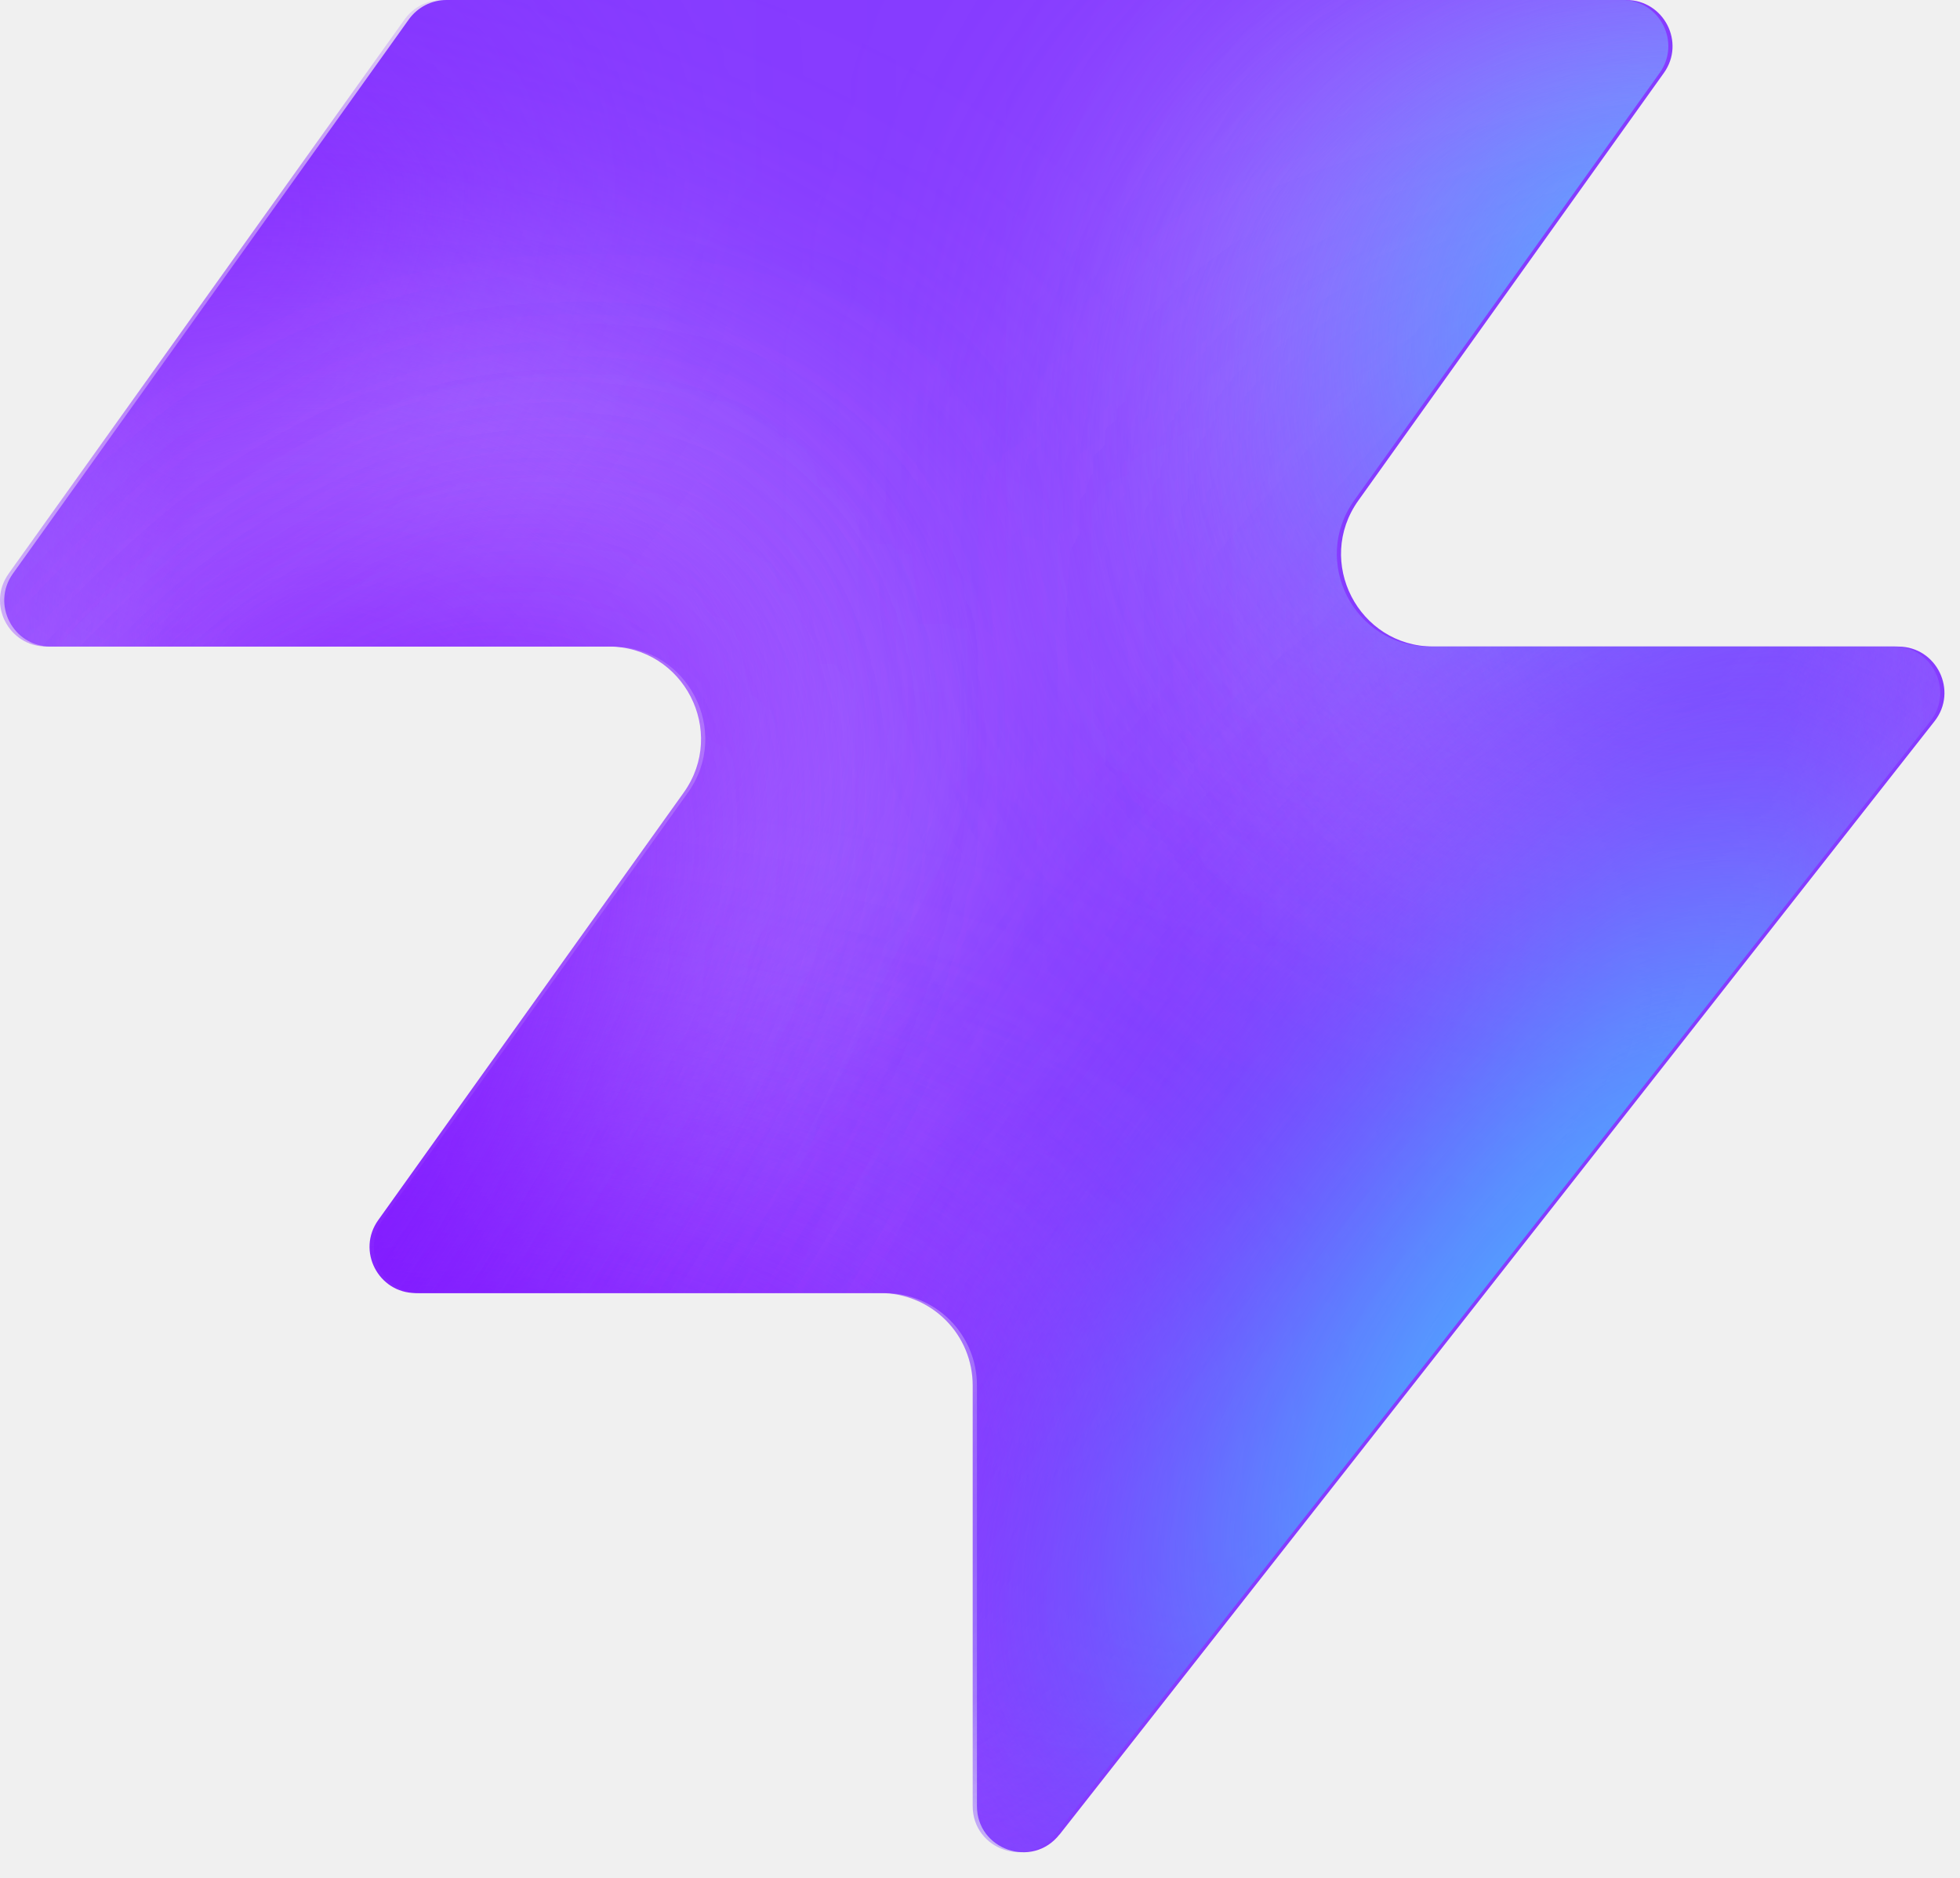
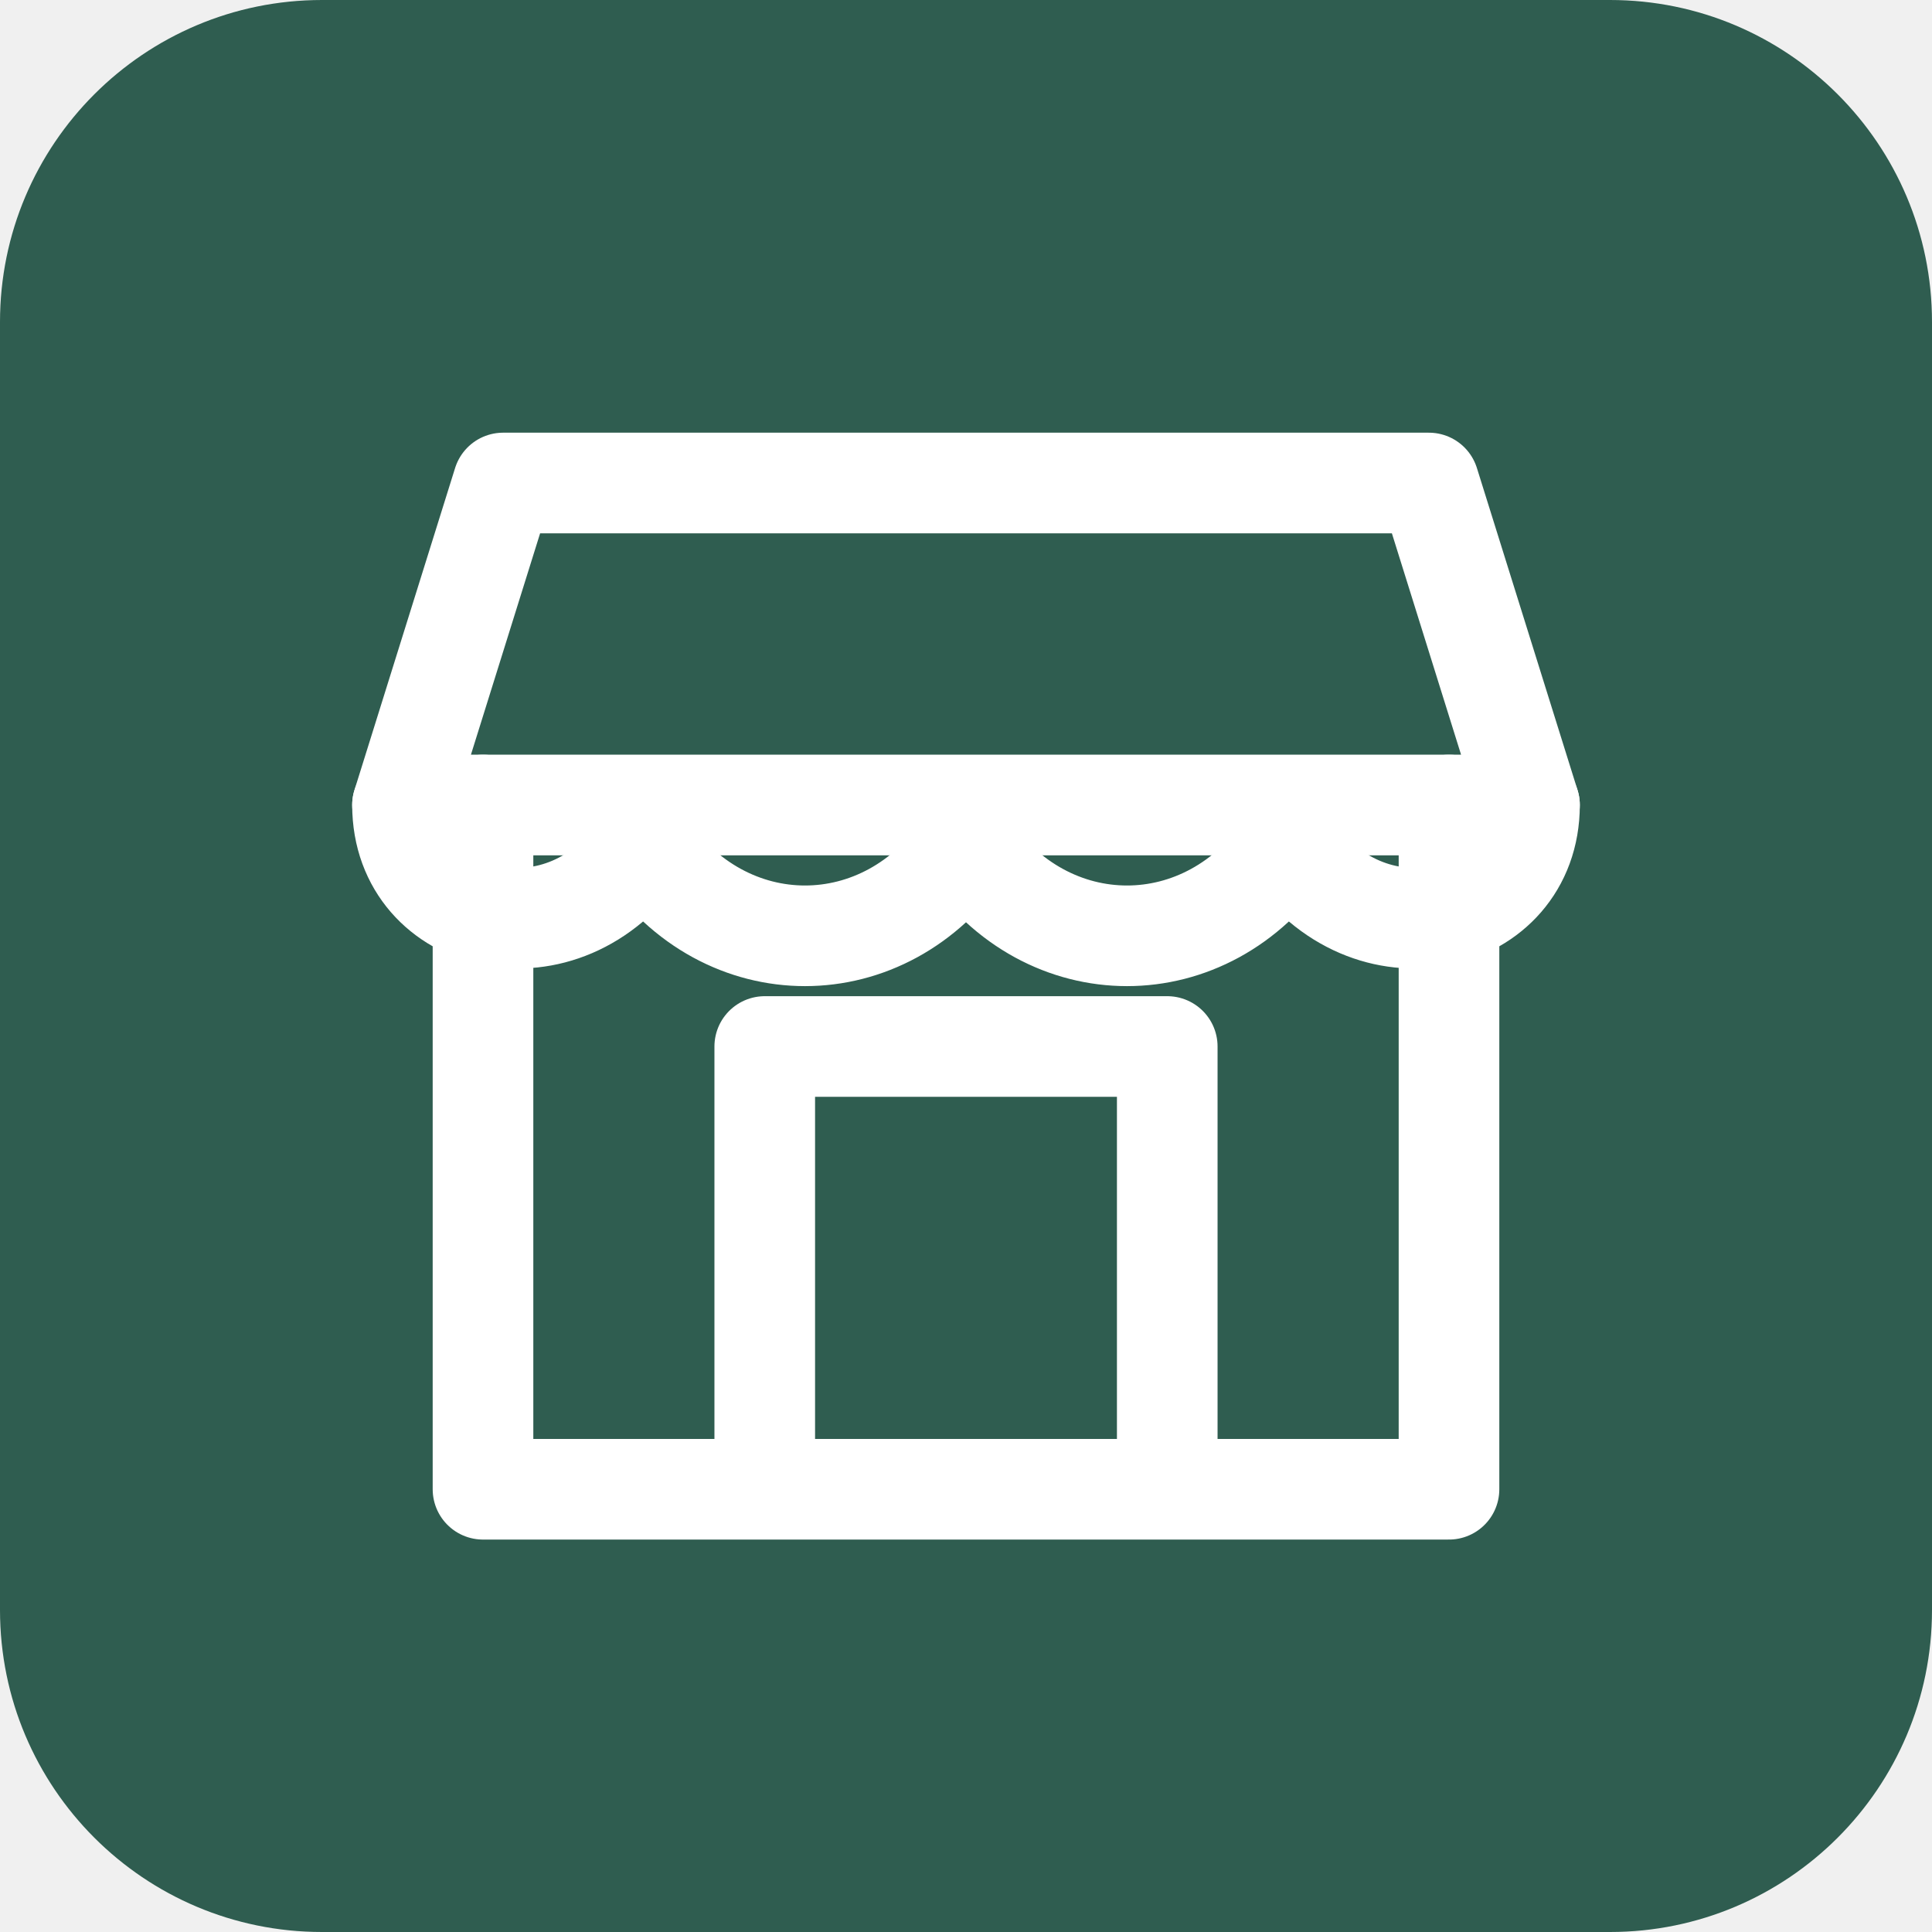
- <svg xmlns="http://www.w3.org/2000/svg" width="48" height="46" fill="none" viewBox="0 0 48 46">
-   <path fill="#863bff" d="M25.946 44.938c-.664.845-2.021.375-2.021-.698V33.937a2.26 2.26 0 0 0-2.262-2.262H10.287c-.92 0-1.456-1.04-.92-1.788l7.48-10.471c1.07-1.497 0-3.578-1.842-3.578H1.237c-.92 0-1.456-1.04-.92-1.788L10.013.474c.214-.297.556-.474.92-.474h28.894c.92 0 1.456 1.04.92 1.788l-7.48 10.471c-1.07 1.498 0 3.579 1.842 3.579h11.377c.943 0 1.473 1.088.89 1.83L25.947 44.94z" style="fill:#863bff;fill:color(display-p3 .525 .23 1);fill-opacity:1" />
-   <mask id="a" width="48" height="46" x="0" y="0" maskUnits="userSpaceOnUse" style="mask-type:alpha">
-     <path fill="#000" d="M25.842 44.938c-.664.844-2.021.375-2.021-.698V33.937a2.26 2.26 0 0 0-2.262-2.262H10.183c-.92 0-1.456-1.04-.92-1.788l7.48-10.471c1.07-1.498 0-3.579-1.842-3.579H1.133c-.92 0-1.456-1.04-.92-1.787L9.91.473c.214-.297.556-.474.92-.474h28.894c.92 0 1.456 1.04.92 1.788l-7.48 10.471c-1.07 1.498 0 3.578 1.842 3.578h11.377c.943 0 1.473 1.088.89 1.832L25.843 44.94z" style="fill:#000;fill-opacity:1" />
-   </mask>
-   <g mask="url(#a)">
-     <g filter="url(#b)">
-       <ellipse cx="5.508" cy="14.704" fill="#ede6ff" rx="5.508" ry="14.704" style="fill:#ede6ff;fill:color(display-p3 .927 .903 1);fill-opacity:1" transform="matrix(.00324 1 1 -.00324 -4.47 31.516)" />
-     </g>
-     <g filter="url(#c)">
-       <ellipse cx="10.399" cy="29.851" fill="#ede6ff" rx="10.399" ry="29.851" style="fill:#ede6ff;fill:color(display-p3 .927 .903 1);fill-opacity:1" transform="matrix(.00324 1 1 -.00324 -39.328 7.883)" />
-     </g>
-     <g filter="url(#d)">
-       <ellipse cx="5.508" cy="30.487" fill="#7e14ff" rx="5.508" ry="30.487" style="fill:#7e14ff;fill:color(display-p3 .492 .077 1);fill-opacity:1" transform="rotate(89.814 -25.913 -14.639)scale(1 -1)" />
-     </g>
-     <g filter="url(#e)">
-       <ellipse cx="5.508" cy="30.599" fill="#7e14ff" rx="5.508" ry="30.599" style="fill:#7e14ff;fill:color(display-p3 .492 .077 1);fill-opacity:1" transform="rotate(89.814 -32.644 -3.334)scale(1 -1)" />
-     </g>
-     <g filter="url(#f)">
-       <ellipse cx="5.508" cy="30.599" fill="#7e14ff" rx="5.508" ry="30.599" style="fill:#7e14ff;fill:color(display-p3 .492 .077 1);fill-opacity:1" transform="matrix(.00324 1 1 -.00324 -34.34 30.47)" />
-     </g>
-     <g filter="url(#g)">
-       <ellipse cx="14.072" cy="22.078" fill="#ede6ff" rx="14.072" ry="22.078" style="fill:#ede6ff;fill:color(display-p3 .927 .903 1);fill-opacity:1" transform="rotate(93.35 24.506 48.493)scale(-1 1)" />
-     </g>
-     <g filter="url(#h)">
-       <ellipse cx="3.47" cy="21.501" fill="#7e14ff" rx="3.47" ry="21.501" style="fill:#7e14ff;fill:color(display-p3 .492 .077 1);fill-opacity:1" transform="rotate(89.009 28.708 47.59)scale(-1 1)" />
-     </g>
-     <g filter="url(#i)">
-       <ellipse cx="3.47" cy="21.501" fill="#7e14ff" rx="3.47" ry="21.501" style="fill:#7e14ff;fill:color(display-p3 .492 .077 1);fill-opacity:1" transform="rotate(89.009 28.708 47.59)scale(-1 1)" />
-     </g>
-     <g filter="url(#j)">
-       <ellipse cx=".387" cy="8.972" fill="#7e14ff" rx="4.407" ry="29.108" style="fill:#7e14ff;fill:color(display-p3 .492 .077 1);fill-opacity:1" transform="rotate(39.51 .387 8.972)" />
-     </g>
-     <g filter="url(#k)">
-       <ellipse cx="47.523" cy="-6.092" fill="#7e14ff" rx="4.407" ry="29.108" style="fill:#7e14ff;fill:color(display-p3 .492 .077 1);fill-opacity:1" transform="rotate(37.892 47.523 -6.092)" />
-     </g>
-     <g filter="url(#l)">
-       <ellipse cx="41.412" cy="6.333" fill="#47bfff" rx="5.971" ry="9.665" style="fill:#47bfff;fill:color(display-p3 .28 .748 1);fill-opacity:1" transform="rotate(37.892 41.412 6.333)" />
-     </g>
-     <g filter="url(#m)">
-       <ellipse cx="-1.879" cy="38.332" fill="#7e14ff" rx="4.407" ry="29.108" style="fill:#7e14ff;fill:color(display-p3 .492 .077 1);fill-opacity:1" transform="rotate(37.892 -1.88 38.332)" />
-     </g>
-     <g filter="url(#n)">
-       <ellipse cx="-1.879" cy="38.332" fill="#7e14ff" rx="4.407" ry="29.108" style="fill:#7e14ff;fill:color(display-p3 .492 .077 1);fill-opacity:1" transform="rotate(37.892 -1.88 38.332)" />
-     </g>
-     <g filter="url(#o)">
-       <ellipse cx="35.651" cy="29.907" fill="#7e14ff" rx="4.407" ry="29.108" style="fill:#7e14ff;fill:color(display-p3 .492 .077 1);fill-opacity:1" transform="rotate(37.892 35.651 29.907)" />
-     </g>
-     <g filter="url(#p)">
-       <ellipse cx="38.418" cy="32.4" fill="#47bfff" rx="5.971" ry="15.297" style="fill:#47bfff;fill:color(display-p3 .28 .748 1);fill-opacity:1" transform="rotate(37.892 38.418 32.4)" />
-     </g>
-   </g>
-   <defs>
-     <filter id="b" width="60.045" height="41.654" x="-19.77" y="16.149" color-interpolation-filters="sRGB" filterUnits="userSpaceOnUse">
-       <feFlood flood-opacity="0" result="BackgroundImageFix" />
-       <feBlend in="SourceGraphic" in2="BackgroundImageFix" result="shape" />
-       <feGaussianBlur result="effect1_foregroundBlur_2002_17158" stdDeviation="7.659" />
-     </filter>
-     <filter id="c" width="90.34" height="51.437" x="-54.613" y="-7.533" color-interpolation-filters="sRGB" filterUnits="userSpaceOnUse">
-       <feFlood flood-opacity="0" result="BackgroundImageFix" />
-       <feBlend in="SourceGraphic" in2="BackgroundImageFix" result="shape" />
-       <feGaussianBlur result="effect1_foregroundBlur_2002_17158" stdDeviation="7.659" />
-     </filter>
-     <filter id="d" width="79.355" height="29.4" x="-49.64" y="2.03" color-interpolation-filters="sRGB" filterUnits="userSpaceOnUse">
-       <feFlood flood-opacity="0" result="BackgroundImageFix" />
-       <feBlend in="SourceGraphic" in2="BackgroundImageFix" result="shape" />
-       <feGaussianBlur result="effect1_foregroundBlur_2002_17158" stdDeviation="4.596" />
-     </filter>
-     <filter id="e" width="79.579" height="29.4" x="-45.045" y="20.029" color-interpolation-filters="sRGB" filterUnits="userSpaceOnUse">
-       <feFlood flood-opacity="0" result="BackgroundImageFix" />
-       <feBlend in="SourceGraphic" in2="BackgroundImageFix" result="shape" />
-       <feGaussianBlur result="effect1_foregroundBlur_2002_17158" stdDeviation="4.596" />
-     </filter>
-     <filter id="f" width="79.579" height="29.4" x="-43.513" y="21.178" color-interpolation-filters="sRGB" filterUnits="userSpaceOnUse">
-       <feFlood flood-opacity="0" result="BackgroundImageFix" />
-       <feBlend in="SourceGraphic" in2="BackgroundImageFix" result="shape" />
-       <feGaussianBlur result="effect1_foregroundBlur_2002_17158" stdDeviation="4.596" />
-     </filter>
-     <filter id="g" width="74.749" height="58.852" x="15.756" y="-17.901" color-interpolation-filters="sRGB" filterUnits="userSpaceOnUse">
-       <feFlood flood-opacity="0" result="BackgroundImageFix" />
-       <feBlend in="SourceGraphic" in2="BackgroundImageFix" result="shape" />
-       <feGaussianBlur result="effect1_foregroundBlur_2002_17158" stdDeviation="7.659" />
-     </filter>
-     <filter id="h" width="61.377" height="25.362" x="23.548" y="2.284" color-interpolation-filters="sRGB" filterUnits="userSpaceOnUse">
-       <feFlood flood-opacity="0" result="BackgroundImageFix" />
-       <feBlend in="SourceGraphic" in2="BackgroundImageFix" result="shape" />
-       <feGaussianBlur result="effect1_foregroundBlur_2002_17158" stdDeviation="4.596" />
-     </filter>
-     <filter id="i" width="61.377" height="25.362" x="23.548" y="2.284" color-interpolation-filters="sRGB" filterUnits="userSpaceOnUse">
-       <feFlood flood-opacity="0" result="BackgroundImageFix" />
-       <feBlend in="SourceGraphic" in2="BackgroundImageFix" result="shape" />
-       <feGaussianBlur result="effect1_foregroundBlur_2002_17158" stdDeviation="4.596" />
-     </filter>
-     <filter id="j" width="56.045" height="63.649" x="-27.636" y="-22.853" color-interpolation-filters="sRGB" filterUnits="userSpaceOnUse">
-       <feFlood flood-opacity="0" result="BackgroundImageFix" />
-       <feBlend in="SourceGraphic" in2="BackgroundImageFix" result="shape" />
-       <feGaussianBlur result="effect1_foregroundBlur_2002_17158" stdDeviation="4.596" />
-     </filter>
-     <filter id="k" width="54.814" height="64.646" x="20.116" y="-38.415" color-interpolation-filters="sRGB" filterUnits="userSpaceOnUse">
-       <feFlood flood-opacity="0" result="BackgroundImageFix" />
-       <feBlend in="SourceGraphic" in2="BackgroundImageFix" result="shape" />
-       <feGaussianBlur result="effect1_foregroundBlur_2002_17158" stdDeviation="4.596" />
-     </filter>
-     <filter id="l" width="33.541" height="35.313" x="24.641" y="-11.323" color-interpolation-filters="sRGB" filterUnits="userSpaceOnUse">
-       <feFlood flood-opacity="0" result="BackgroundImageFix" />
-       <feBlend in="SourceGraphic" in2="BackgroundImageFix" result="shape" />
-       <feGaussianBlur result="effect1_foregroundBlur_2002_17158" stdDeviation="4.596" />
-     </filter>
-     <filter id="m" width="54.814" height="64.646" x="-29.286" y="6.009" color-interpolation-filters="sRGB" filterUnits="userSpaceOnUse">
-       <feFlood flood-opacity="0" result="BackgroundImageFix" />
-       <feBlend in="SourceGraphic" in2="BackgroundImageFix" result="shape" />
-       <feGaussianBlur result="effect1_foregroundBlur_2002_17158" stdDeviation="4.596" />
-     </filter>
-     <filter id="n" width="54.814" height="64.646" x="-29.286" y="6.009" color-interpolation-filters="sRGB" filterUnits="userSpaceOnUse">
-       <feFlood flood-opacity="0" result="BackgroundImageFix" />
-       <feBlend in="SourceGraphic" in2="BackgroundImageFix" result="shape" />
-       <feGaussianBlur result="effect1_foregroundBlur_2002_17158" stdDeviation="4.596" />
-     </filter>
-     <filter id="o" width="54.814" height="64.646" x="8.244" y="-2.416" color-interpolation-filters="sRGB" filterUnits="userSpaceOnUse">
-       <feFlood flood-opacity="0" result="BackgroundImageFix" />
-       <feBlend in="SourceGraphic" in2="BackgroundImageFix" result="shape" />
-       <feGaussianBlur result="effect1_foregroundBlur_2002_17158" stdDeviation="4.596" />
-     </filter>
-     <filter id="p" width="39.409" height="43.623" x="18.713" y="10.588" color-interpolation-filters="sRGB" filterUnits="userSpaceOnUse">
-       <feFlood flood-opacity="0" result="BackgroundImageFix" />
-       <feBlend in="SourceGraphic" in2="BackgroundImageFix" result="shape" />
-       <feGaussianBlur result="effect1_foregroundBlur_2002_17158" stdDeviation="4.596" />
-     </filter>
-   </defs>
+ <svg xmlns="http://www.w3.org/2000/svg" viewBox="0 0 48 48">
+   <rect width="48" height="48" rx="8" fill="#2f5d50" />
+   <path d="M10 20h28l-2.5-8h-23L10 20Z" fill="none" stroke="#fff" stroke-linecap="round" stroke-linejoin="round" stroke-width="2.5" />
+   <path d="M12 20v17h24V20M19 37V26h10v11M10 20c0 3 4 4 6 1 2 3 6 3 8 0 2 3 6 3 8 0 2 3 6 2 6-1" fill="none" stroke="#fff" stroke-linecap="round" stroke-linejoin="round" stroke-width="2.5" />
</svg>
